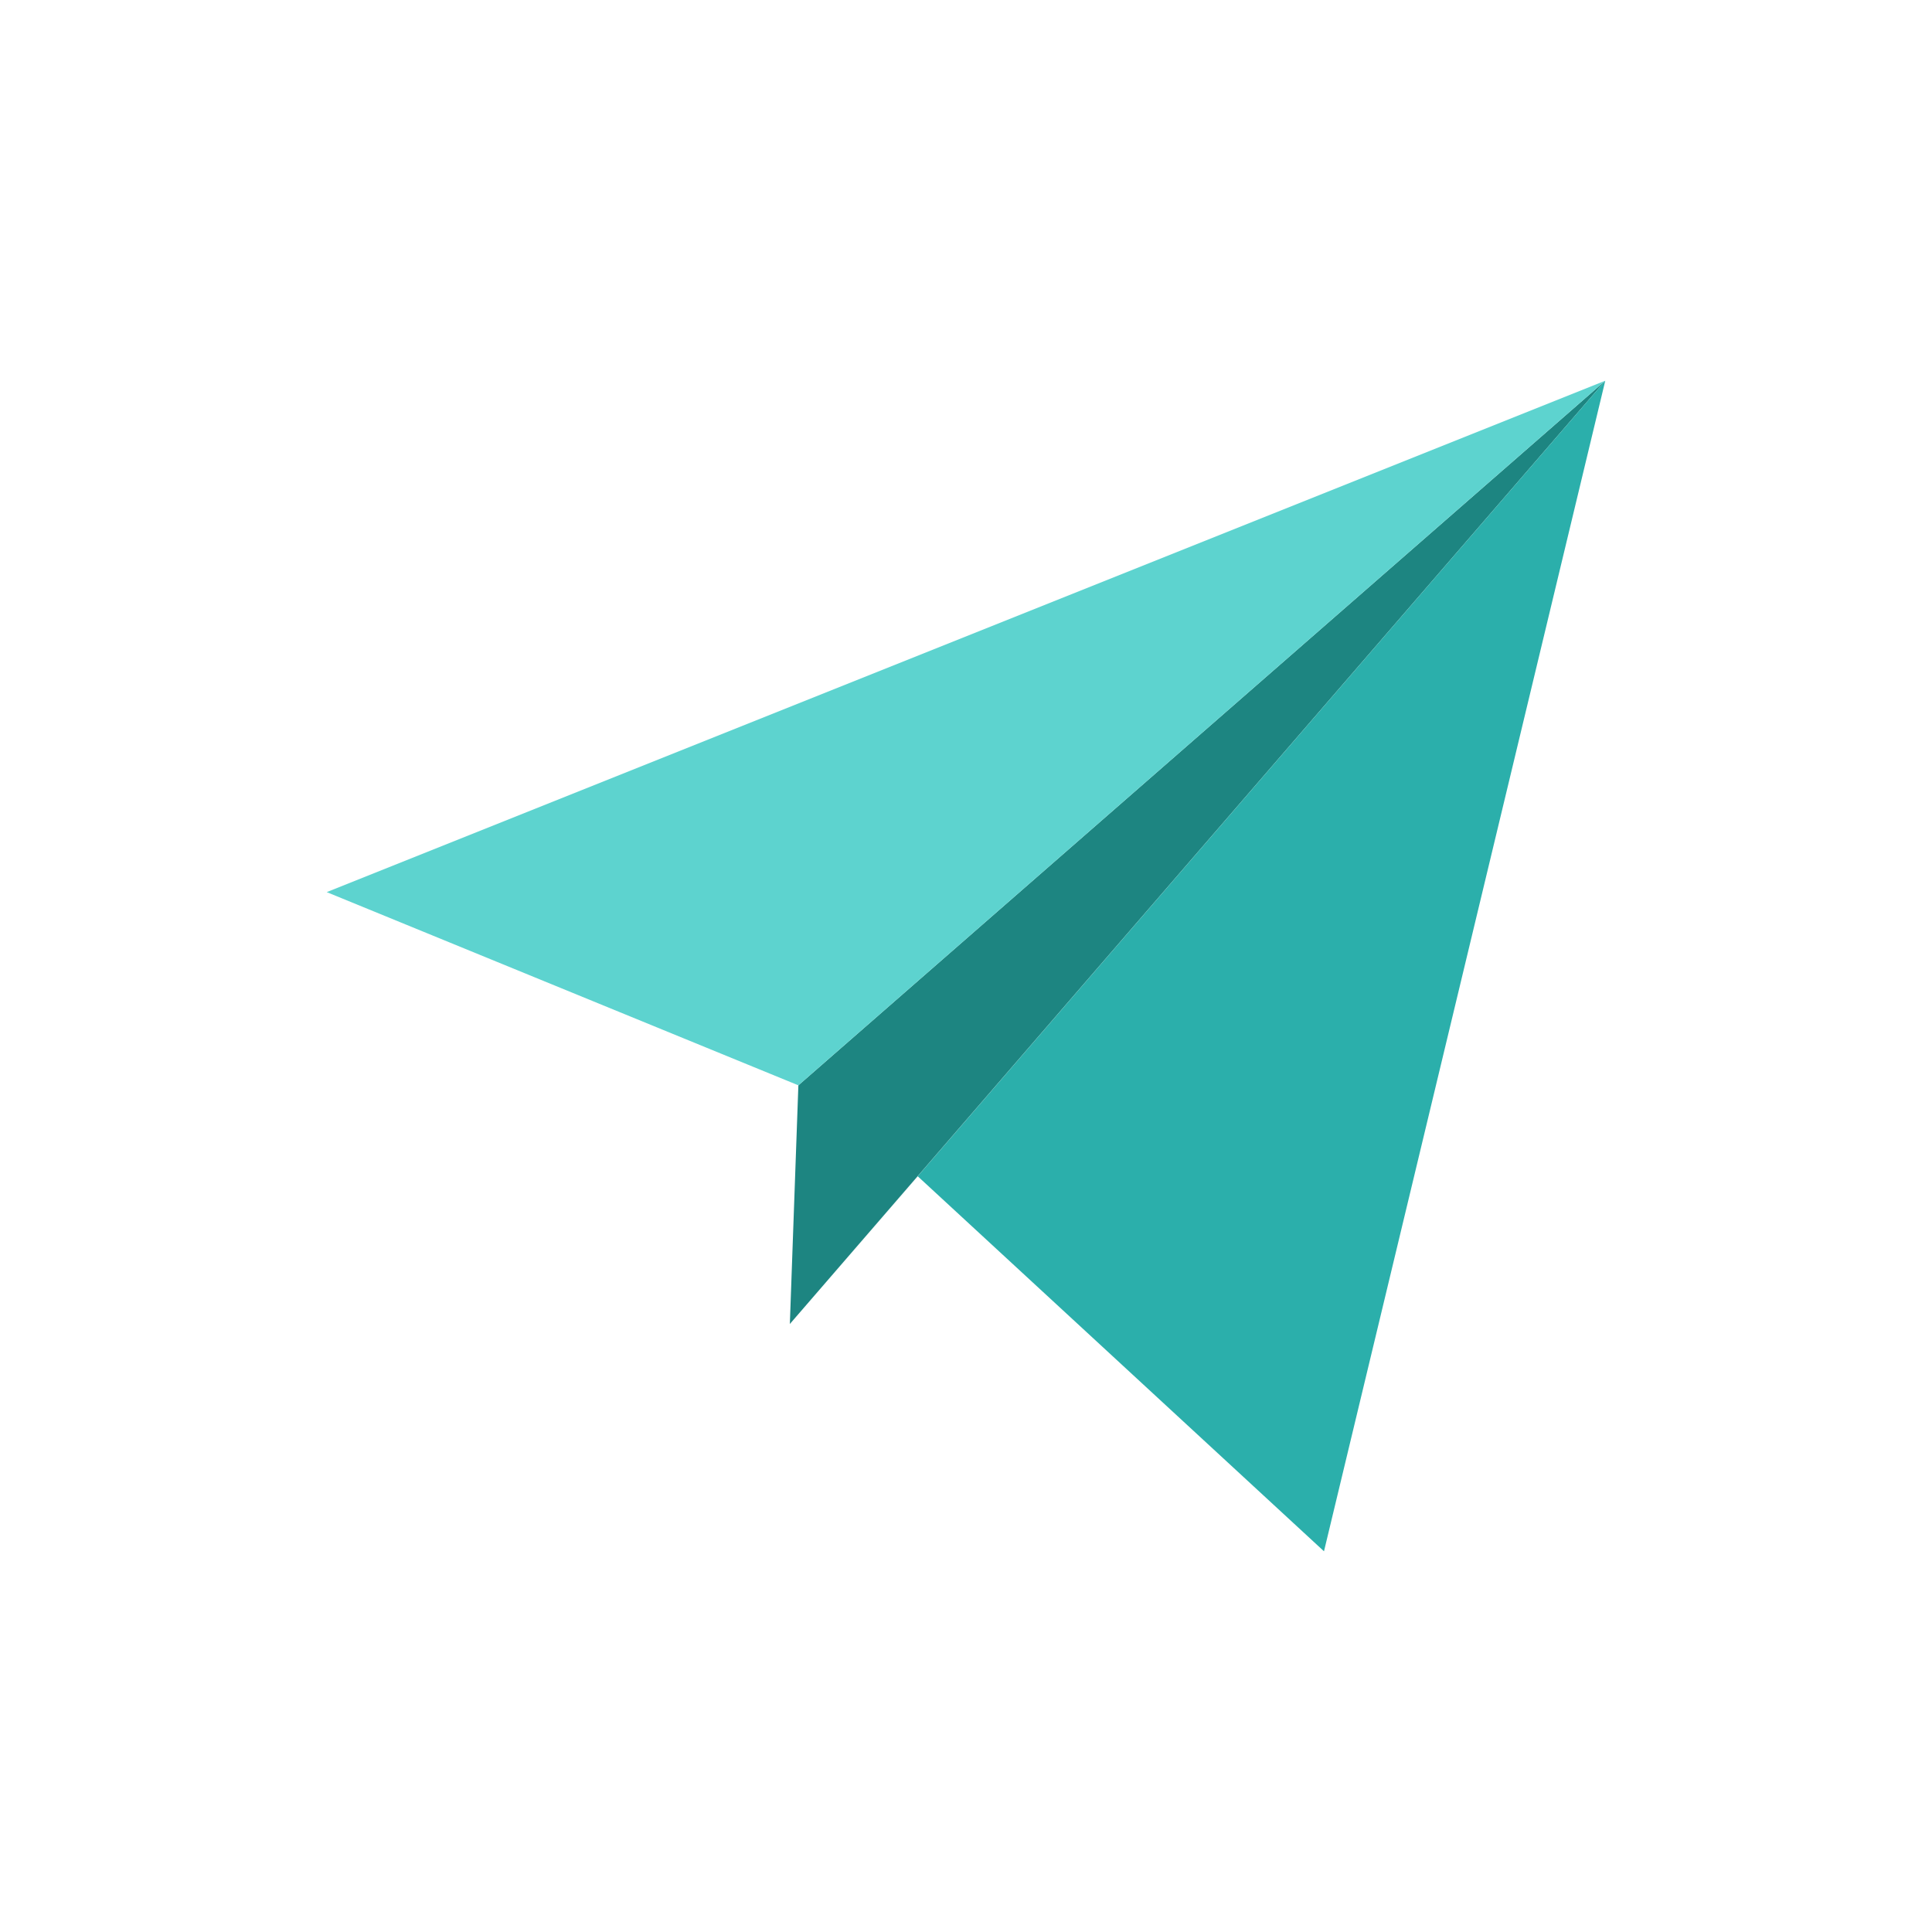
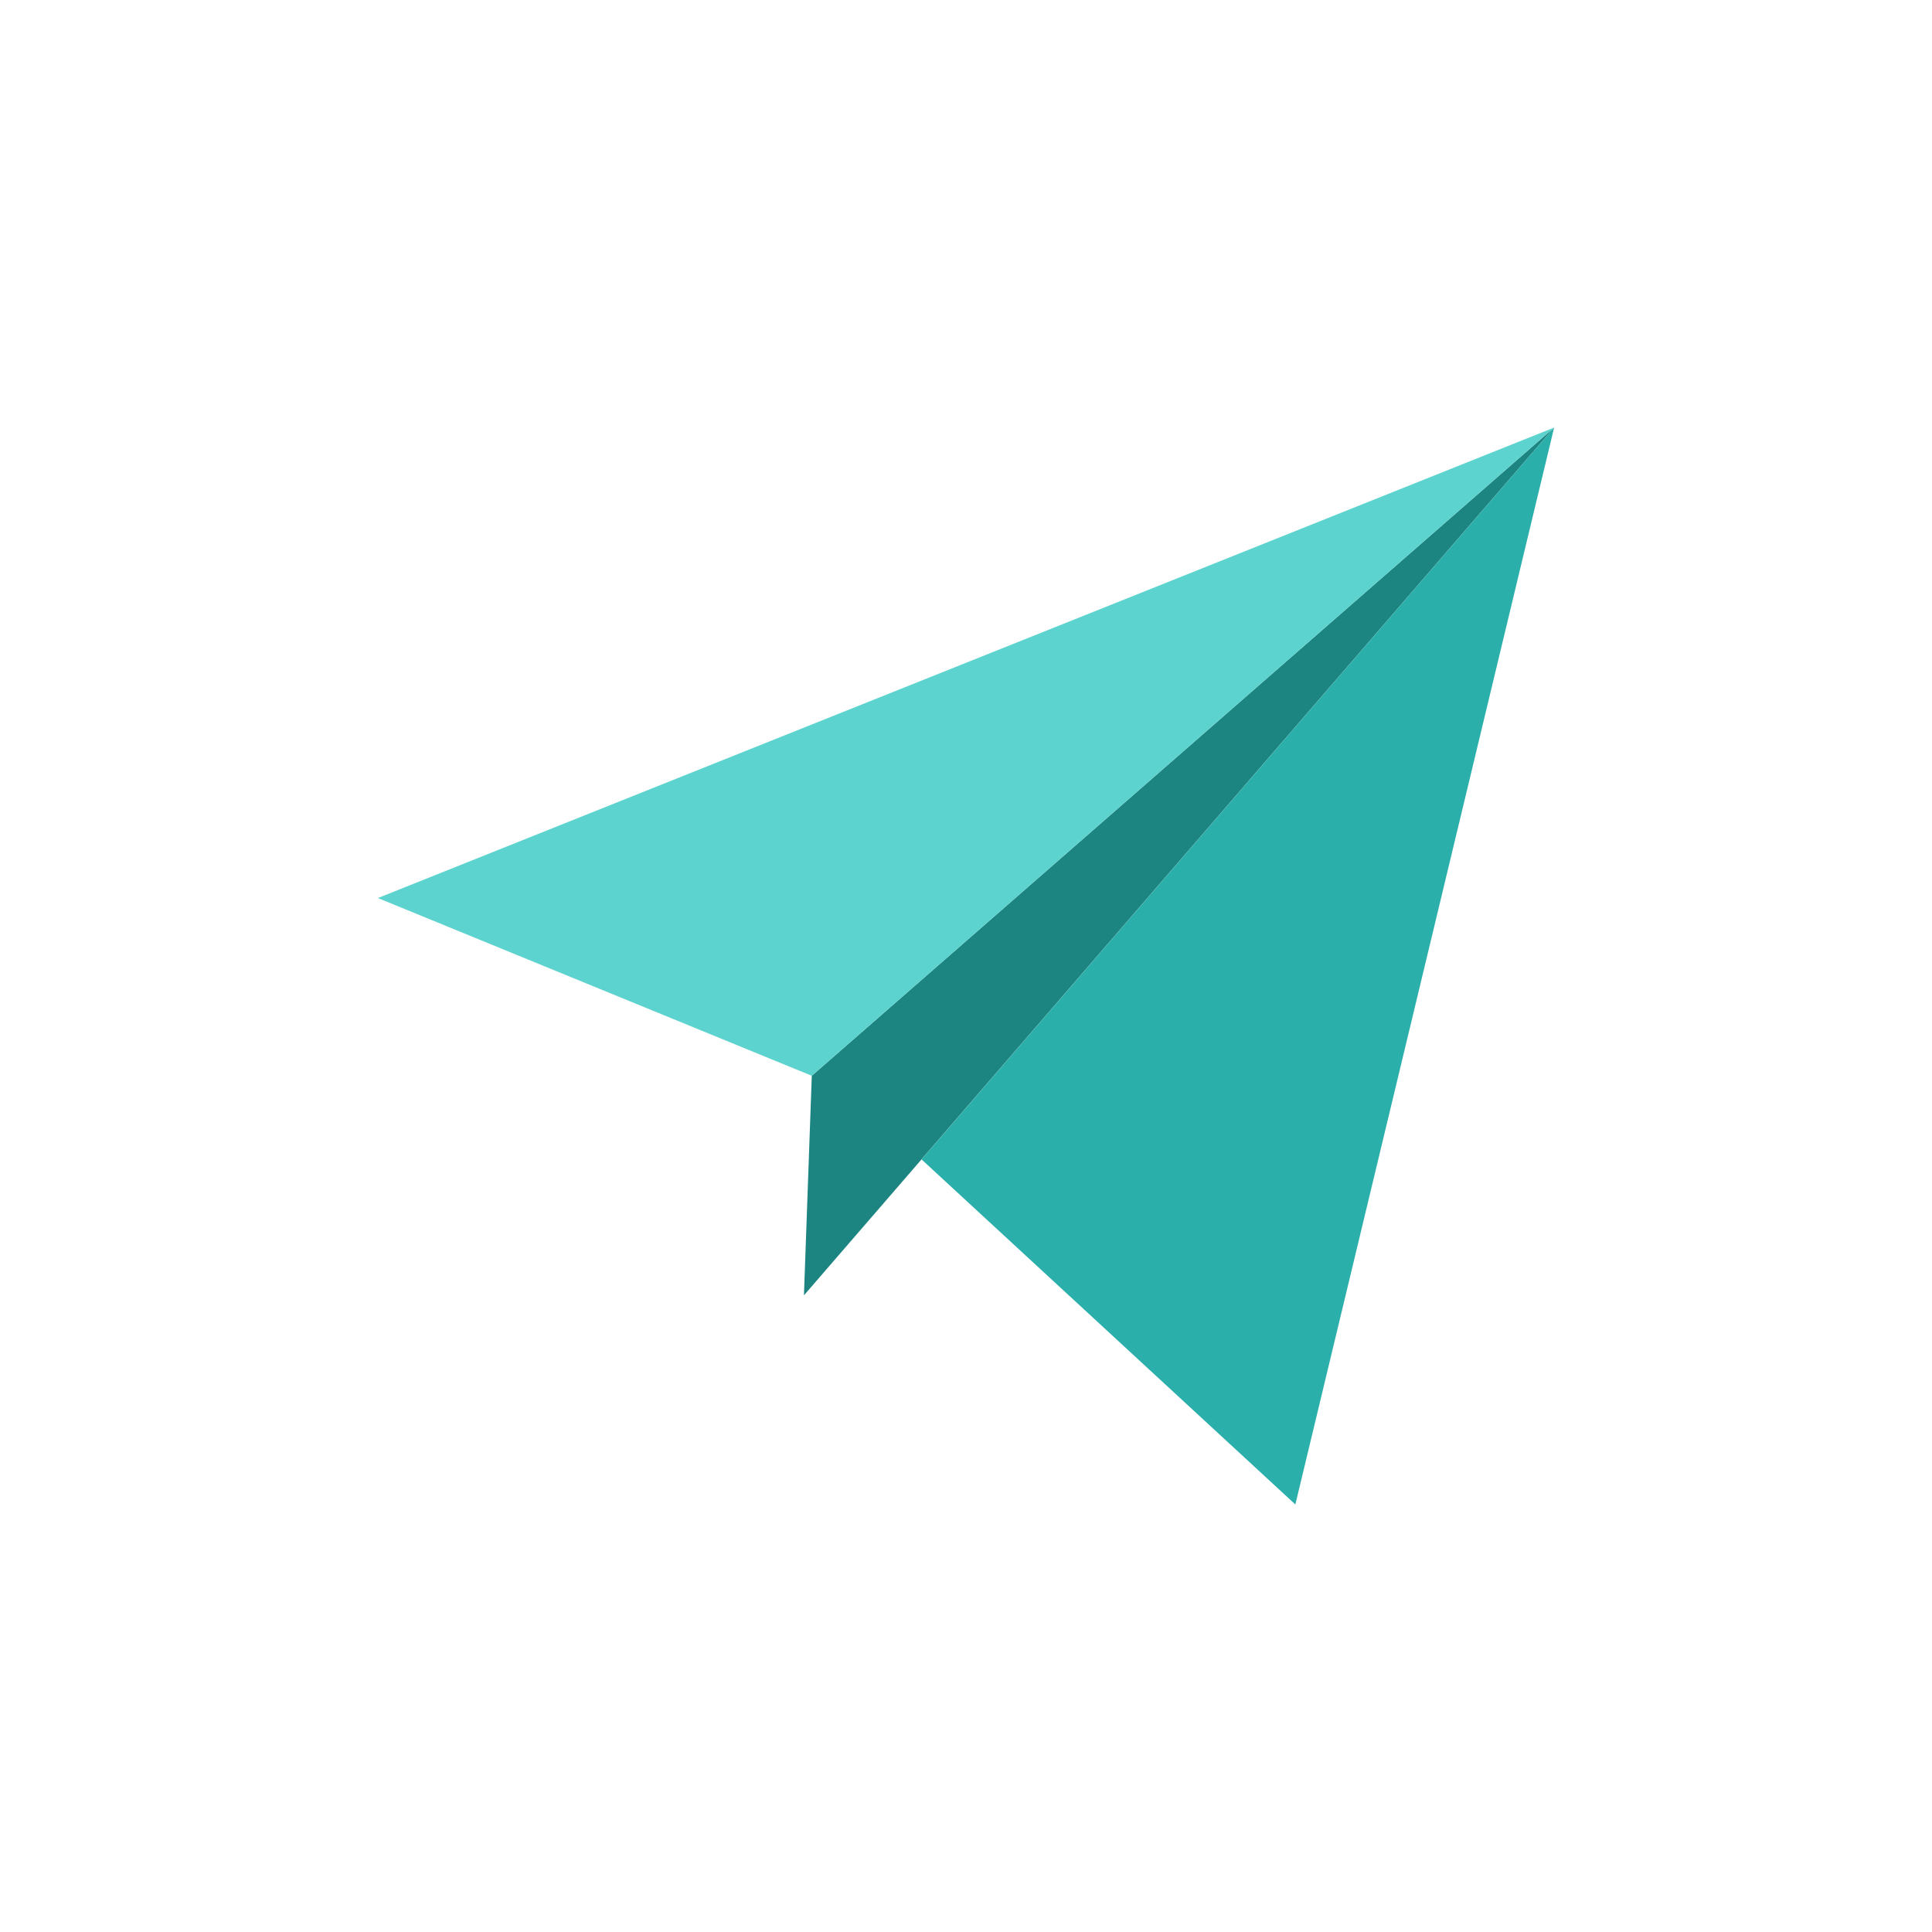
<svg xmlns="http://www.w3.org/2000/svg" viewBox="0 0 680 680" style="fill-rule:evenodd;clip-rule:evenodd;stroke-linejoin:round;stroke-miterlimit:2;">
-   <path d="M281,382 L278,466 L565,134 Z" style="fill:#1d8581;fill-rule:nonzero;" />
-   <path d="M323,414 L278,466 L565,134 Z" style="fill:#1d8581;fill-rule:nonzero;" />
-   <path d="M565,134 L115,314 L281,382 Z" style="fill:#5dd3cf;fill-rule:nonzero;" />
-   <path d="M565,134 L323,414 L466,546 Z" style="fill:#2BAFAB;fill-rule:nonzero;" />
+   <g transform="translate(340 340) scale(0.92) translate(-340 -340)">
+     <path d="M281,382 L278,466 L565,134 Z" style="fill:#1d8581;fill-rule:nonzero;" />
+     <path d="M323,414 L278,466 L565,134 Z" style="fill:#1d8581;fill-rule:nonzero;" />
+     <path d="M565,134 L115,314 L281,382 Z" style="fill:#5dd3cf;fill-rule:nonzero;" />
+     <path d="M565,134 L323,414 L466,546 Z" style="fill:#2BAFAB;fill-rule:nonzero;" />
+   </g>
</svg>
